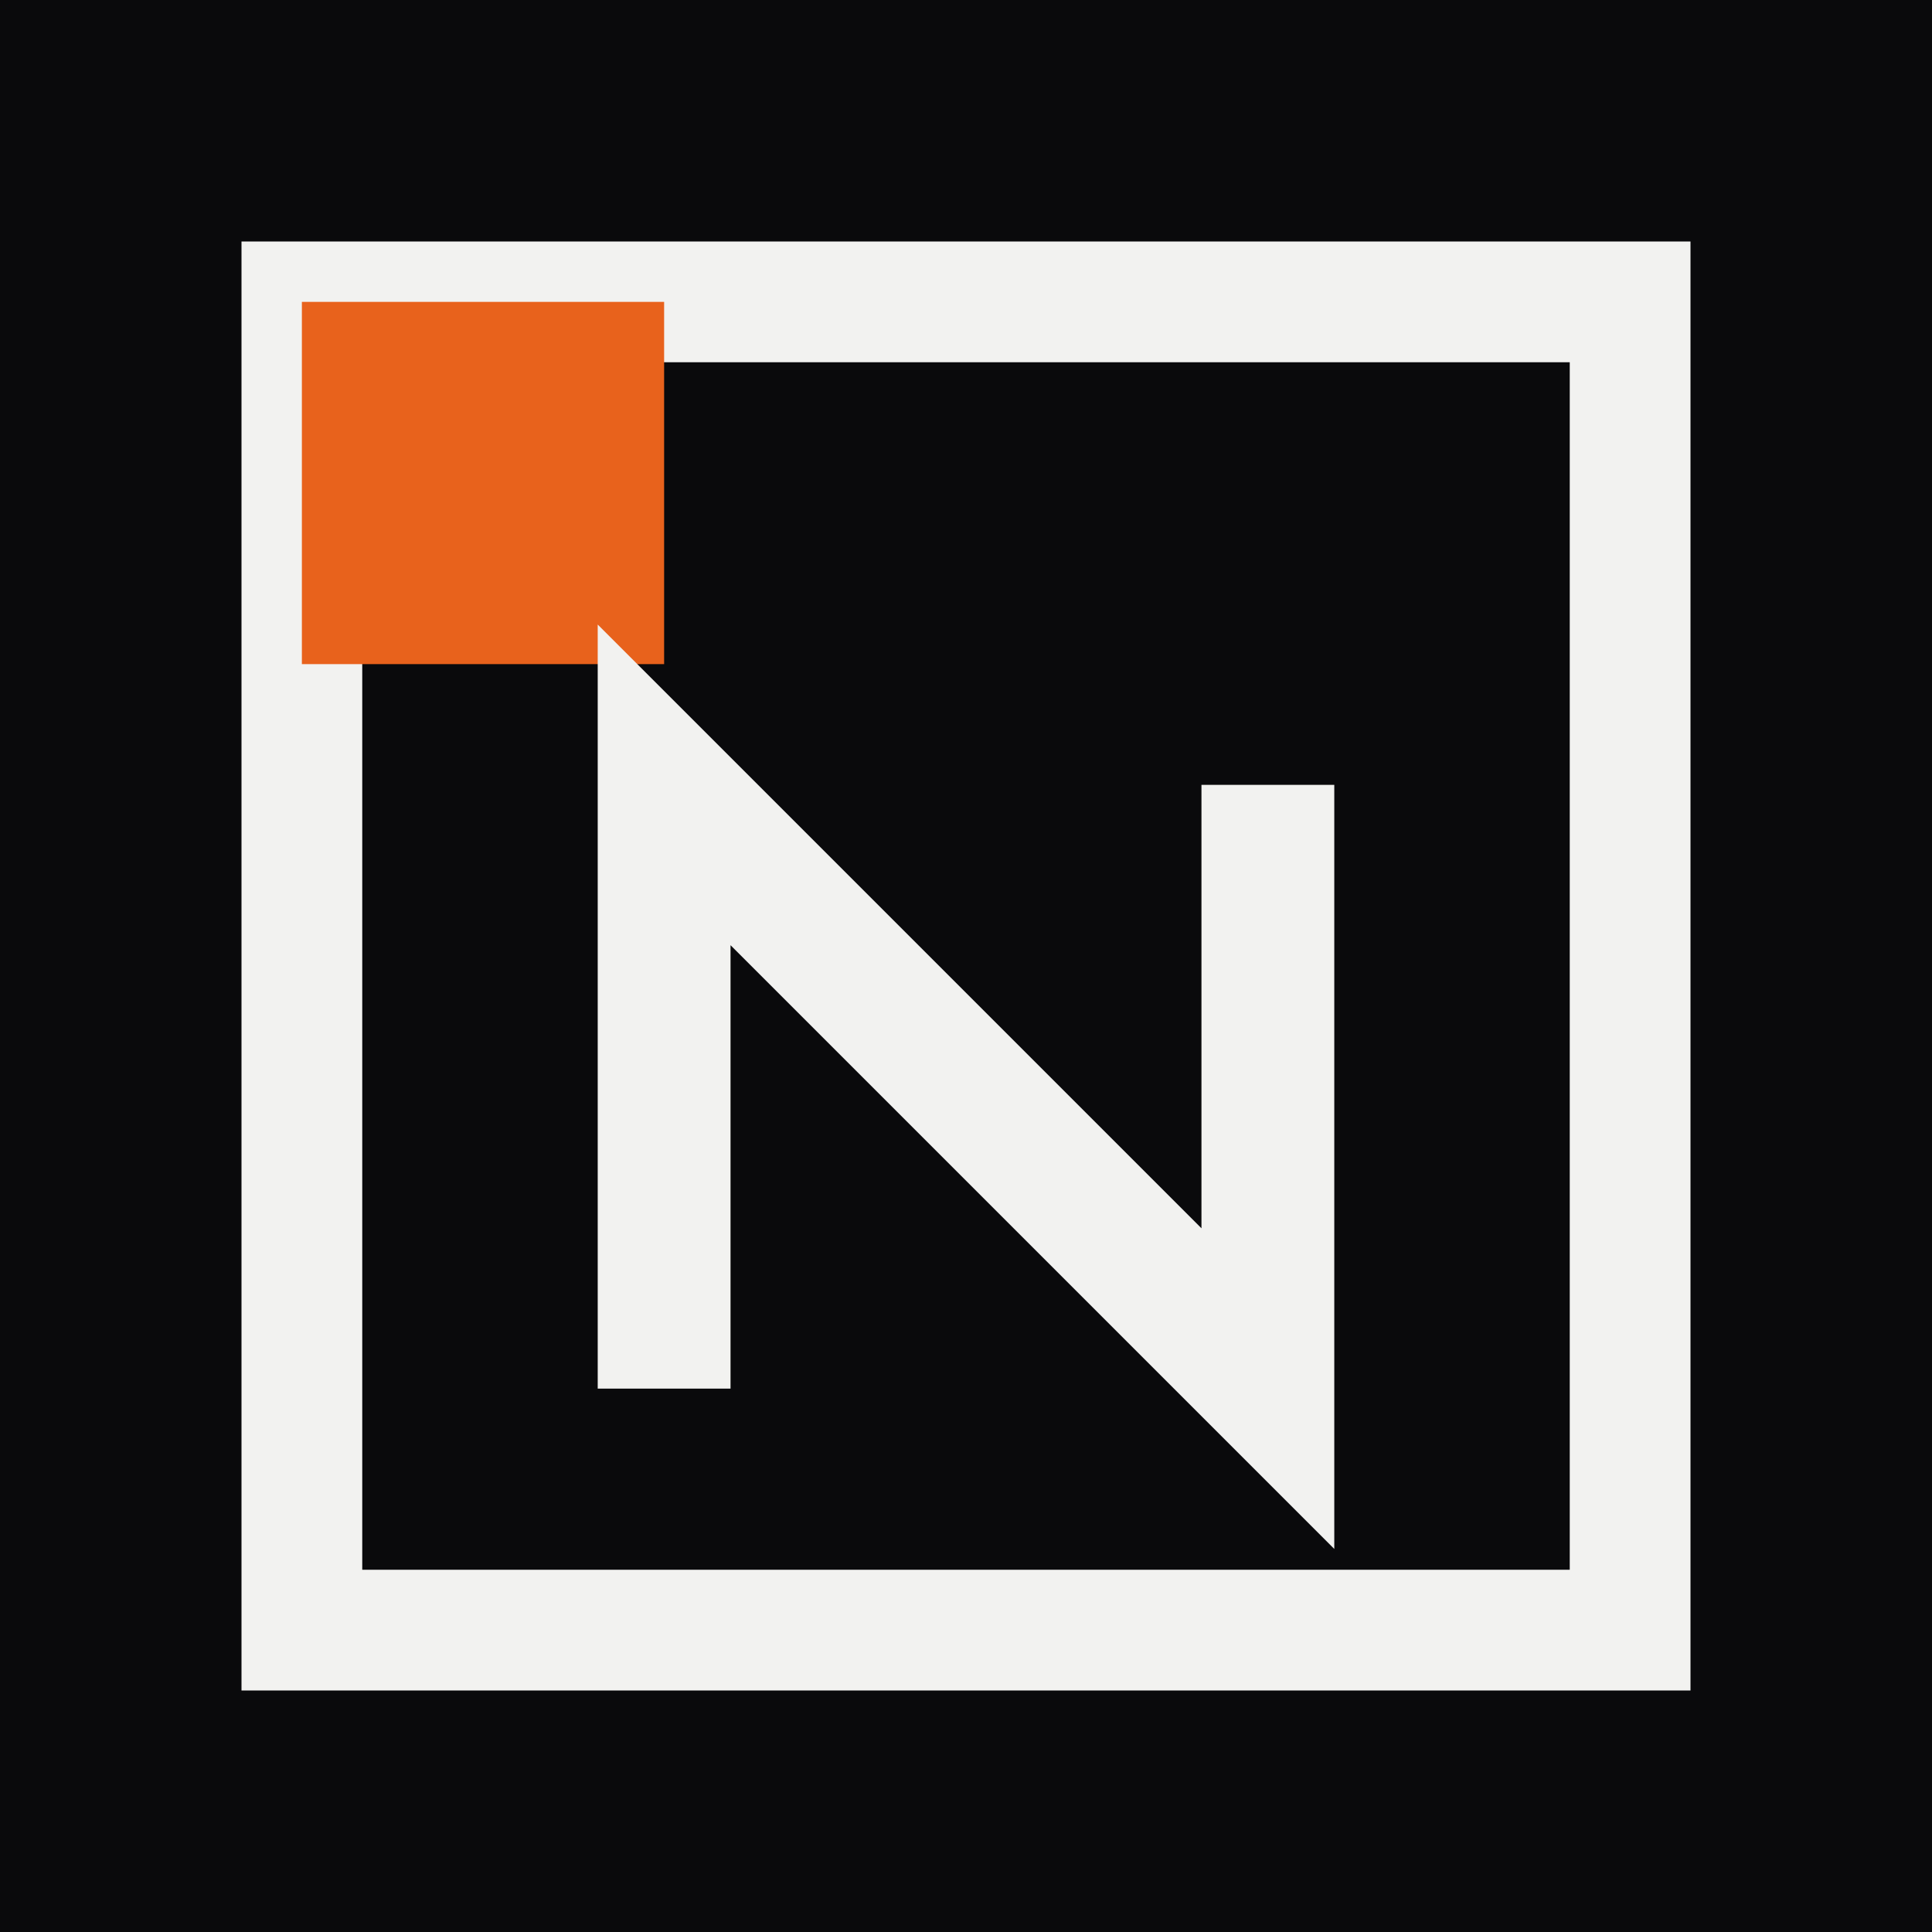
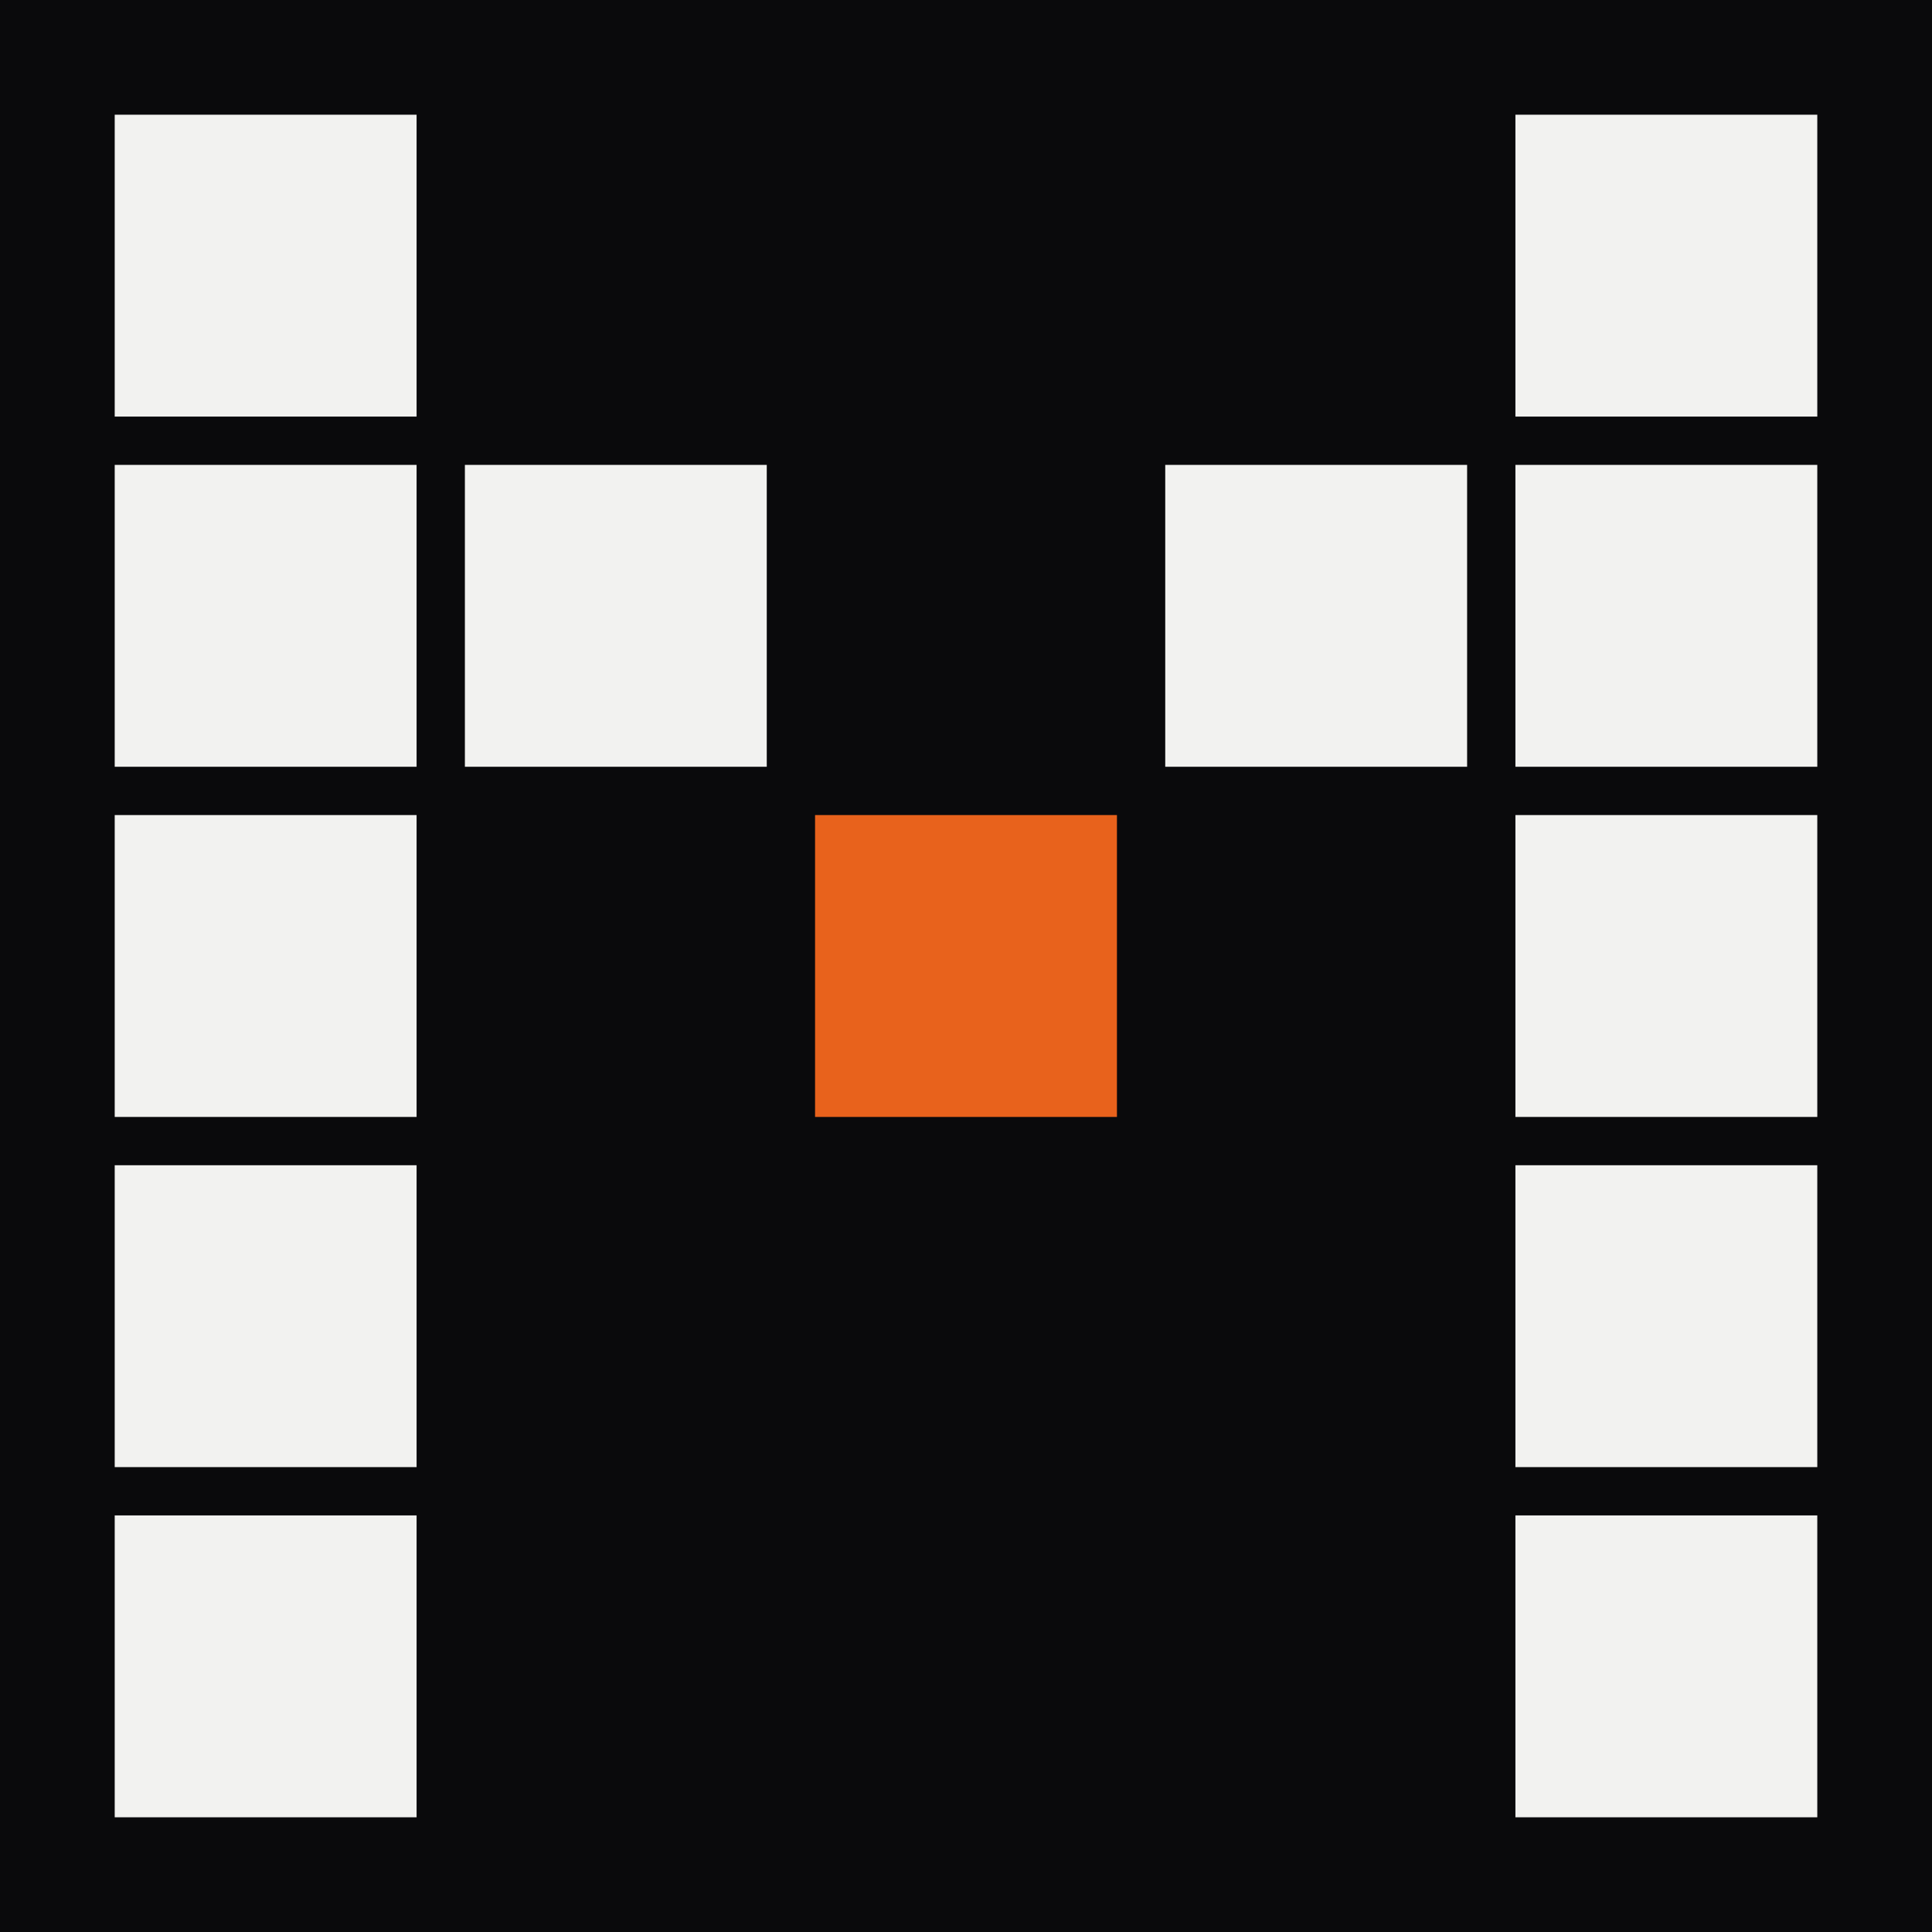
- <svg xmlns="http://www.w3.org/2000/svg" viewBox="0 0 32 32">
+ <svg xmlns="http://www.w3.org/2000/svg" viewBox="0 0 32 32" width="32" height="32" role="img" aria-label="Modex">
  <rect width="32" height="32" fill="#0A0A0C" />
-   <rect x="5" y="5" width="22" height="22" fill="none" stroke="#F2F2F0" stroke-width="2" />
-   <rect x="5" y="5" width="6" height="6" fill="#E8621C" />
-   <polyline points="11,23 11,13 21,23 21,13" fill="none" stroke="#F2F2F0" stroke-width="2.2" stroke-linejoin="miter" stroke-miterlimit="10" />
+   <rect x="1.9" y="1.9" width="5" height="5" fill="#F2F2F0" />
+   <rect x="25.1" y="1.9" width="5" height="5" fill="#F2F2F0" />
+   <rect x="1.9" y="7.7" width="5" height="5" fill="#F2F2F0" />
+   <rect x="7.7" y="7.7" width="5" height="5" fill="#F2F2F0" />
+   <rect x="19.3" y="7.7" width="5" height="5" fill="#F2F2F0" />
+   <rect x="25.1" y="7.7" width="5" height="5" fill="#F2F2F0" />
+   <rect x="1.9" y="13.5" width="5" height="5" fill="#F2F2F0" />
+   <rect x="13.5" y="13.5" width="5" height="5" fill="#E8621C" />
+   <rect x="25.1" y="13.5" width="5" height="5" fill="#F2F2F0" />
+   <rect x="1.9" y="19.3" width="5" height="5" fill="#F2F2F0" />
+   <rect x="25.1" y="19.3" width="5" height="5" fill="#F2F2F0" />
+   <rect x="1.9" y="25.1" width="5" height="5" fill="#F2F2F0" />
+   <rect x="25.1" y="25.1" width="5" height="5" fill="#F2F2F0" />
</svg>
